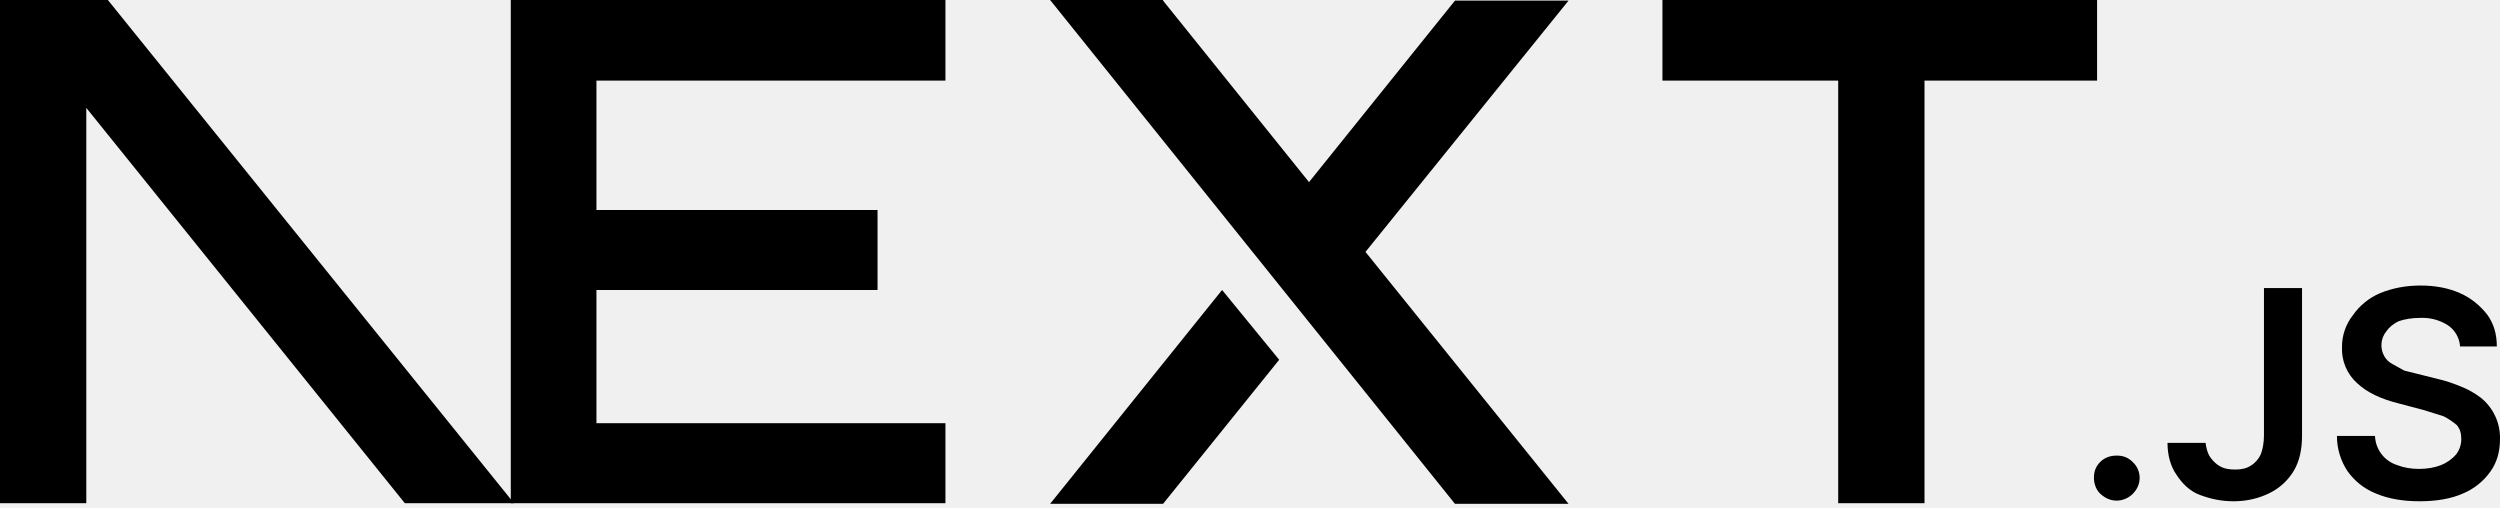
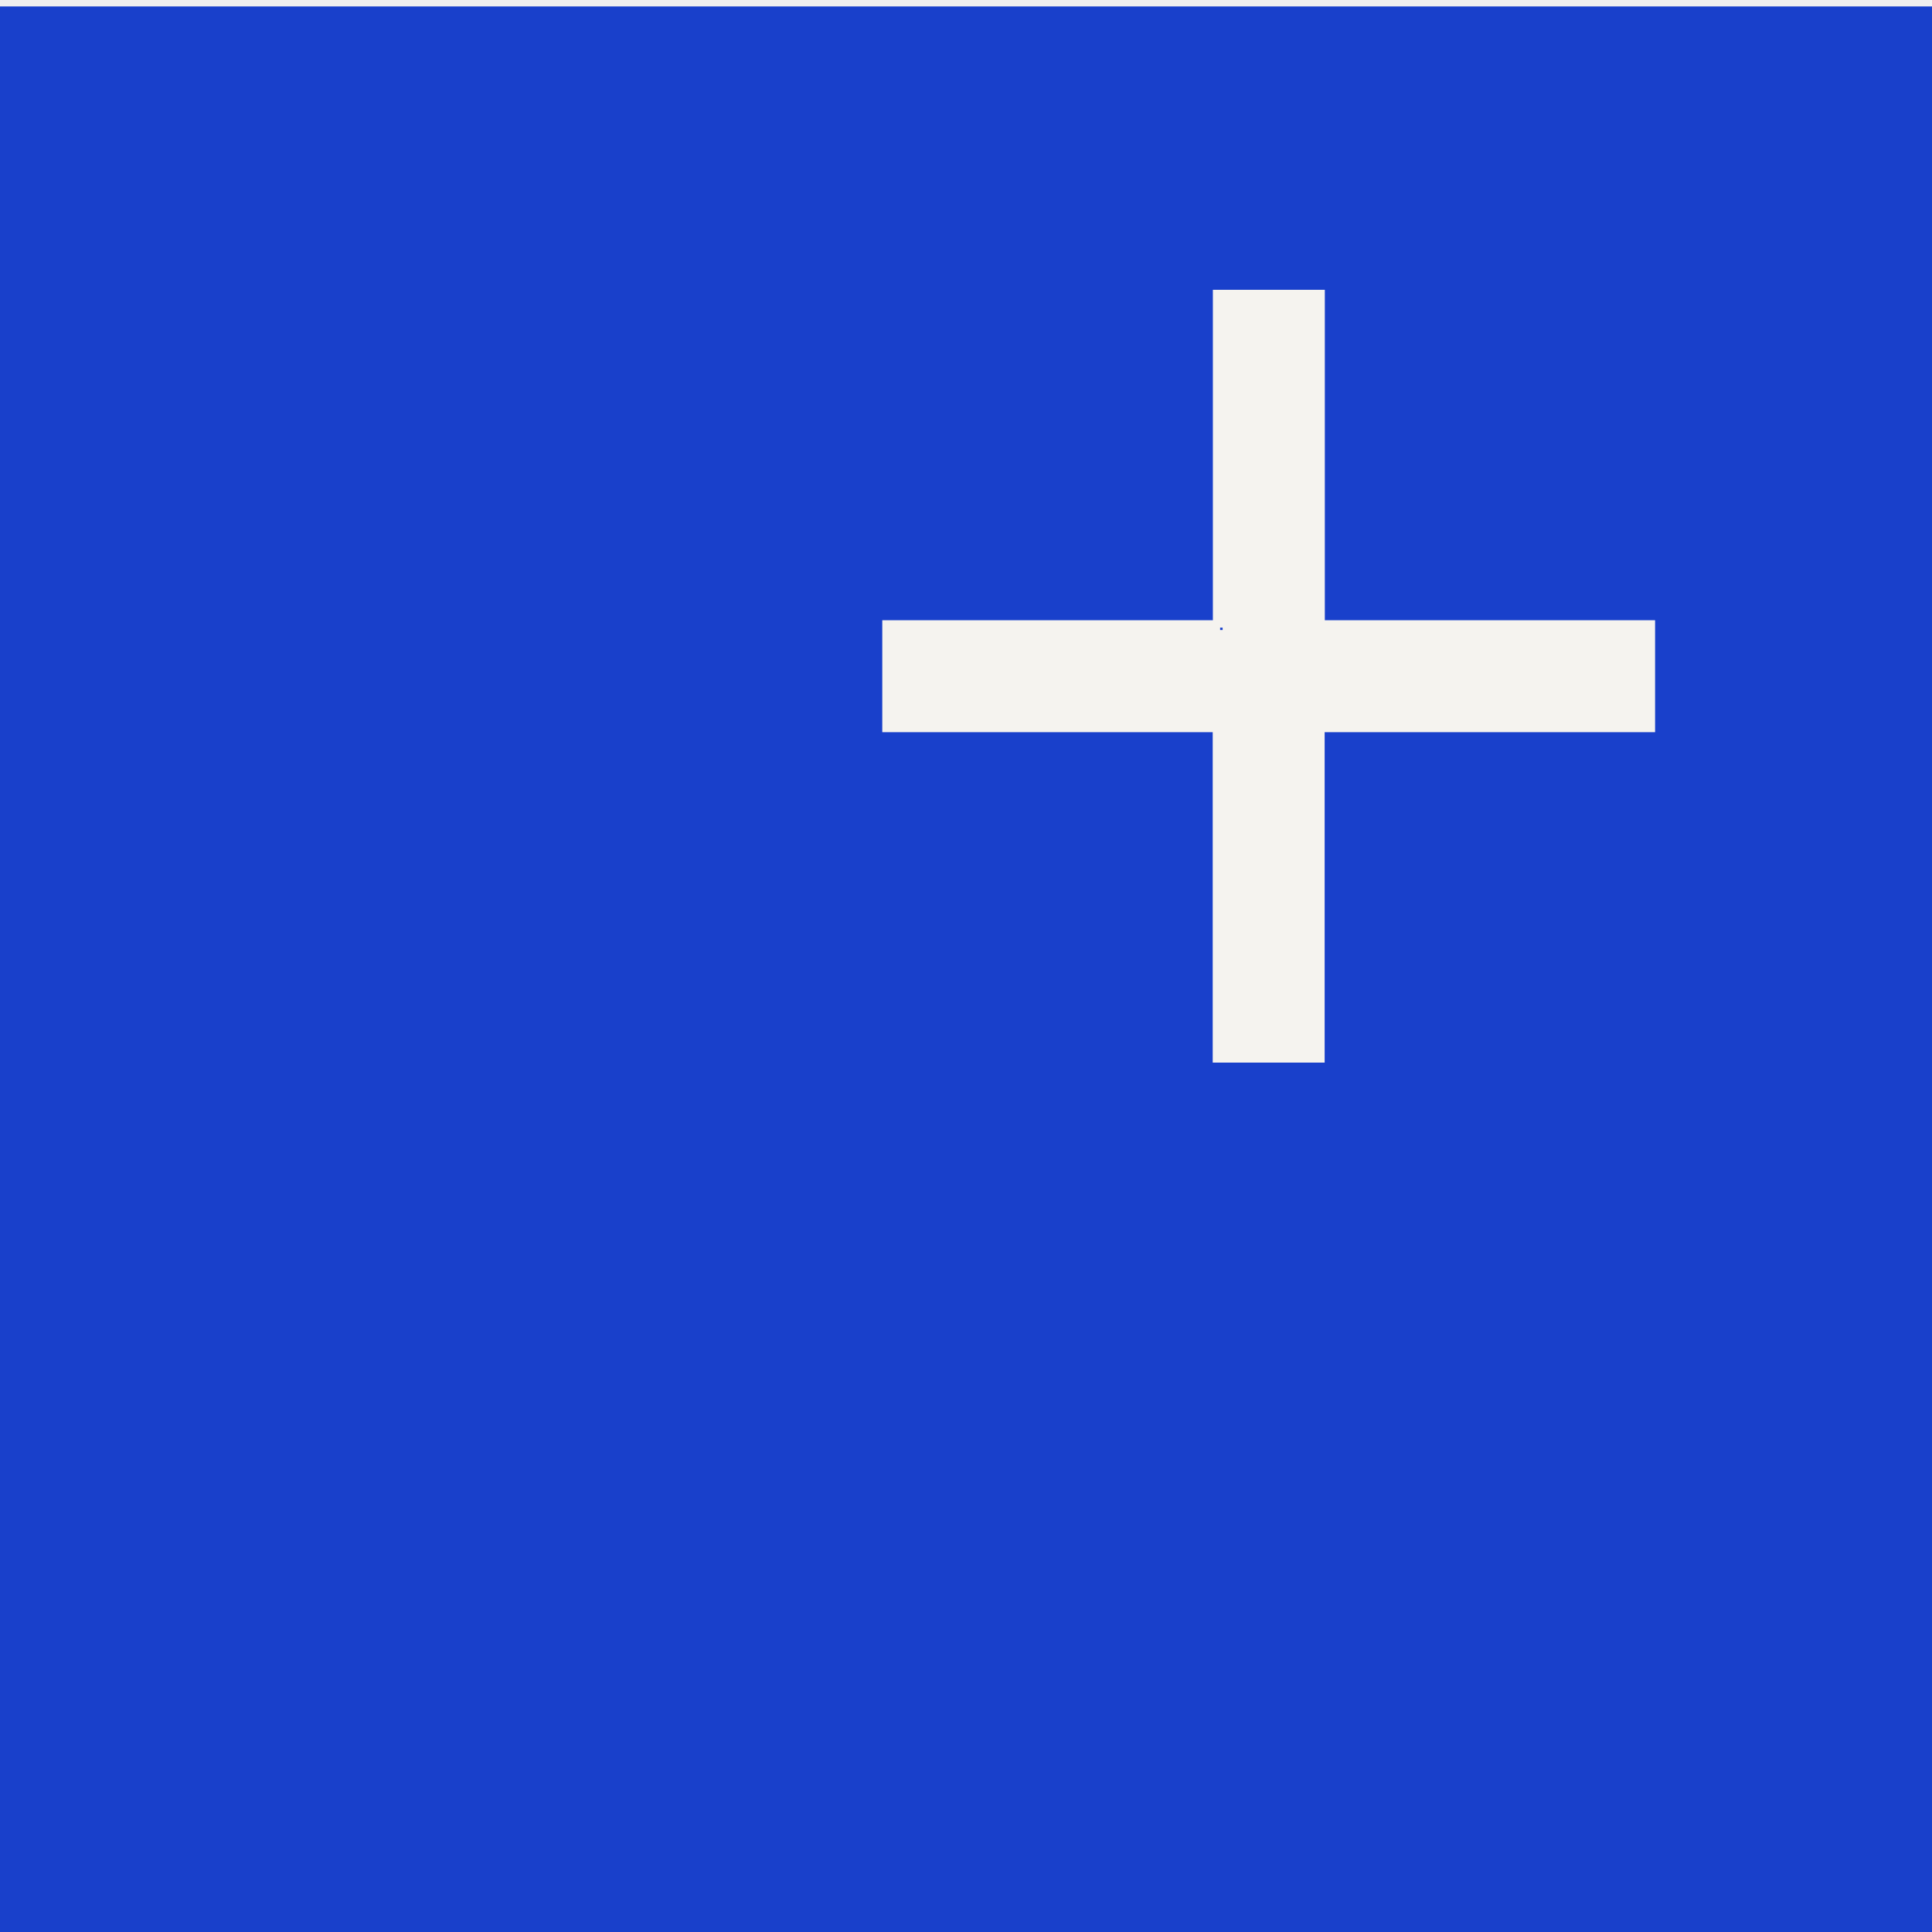
- <svg xmlns="http://www.w3.org/2000/svg" fill="none" viewBox="0 0 394 80">
-   <path fill="#000" d="M262 0h68.5v12.7h-27.2v66.6h-13.6V12.7H262V0ZM149 0v12.7H94v20.4h44.3v12.6H94v21h55v12.6H80.5V0h68.7zm34.3 0h-17.8l63.8 79.4h17.9l-32-39.7 32-39.6h-17.9l-23 28.6-23-28.6zm18.3 56.7-9-11-27.1 33.7h17.8l18.3-22.7z" />
-   <path fill="#000" d="M81 79.3 17 0H0v79.3h13.6V17l50.2 62.3H81Zm252.6-.4c-1 0-1.8-.4-2.5-1s-1.1-1.6-1.1-2.6.3-1.8 1-2.5 1.6-1 2.6-1 1.8.3 2.5 1a3.4 3.4 0 0 1 .6 4.3 3.7 3.7 0 0 1-3 1.8zm23.2-33.5h6v23.3c0 2.1-.4 4-1.3 5.5a9.1 9.1 0 0 1-3.8 3.5c-1.6.8-3.5 1.3-5.7 1.3-2 0-3.7-.4-5.3-1s-2.8-1.8-3.7-3.2c-.9-1.3-1.4-3-1.4-5h6c.1.8.3 1.6.7 2.2s1 1.2 1.6 1.5c.7.4 1.5.5 2.4.5 1 0 1.8-.2 2.4-.6a4 4 0 0 0 1.6-1.8c.3-.8.5-1.8.5-3V45.5zm30.9 9.1a4.4 4.4 0 0 0-2-3.3 7.5 7.5 0 0 0-4.3-1.1c-1.3 0-2.4.2-3.3.5-.9.4-1.6 1-2 1.6a3.5 3.5 0 0 0-.3 4c.3.5.7.9 1.3 1.2l1.8 1 2 .5 3.2.8c1.3.3 2.5.7 3.7 1.2a13 13 0 0 1 3.2 1.8 8.1 8.1 0 0 1 3 6.5c0 2-.5 3.7-1.5 5.1a10 10 0 0 1-4.4 3.5c-1.8.8-4.1 1.2-6.8 1.2-2.6 0-4.9-.4-6.8-1.2-2-.8-3.4-2-4.5-3.5a10 10 0 0 1-1.7-5.6h6a5 5 0 0 0 3.5 4.6c1 .4 2.2.6 3.4.6 1.3 0 2.5-.2 3.5-.6 1-.4 1.8-1 2.4-1.7a4 4 0 0 0 .8-2.4c0-.9-.2-1.6-.7-2.2a11 11 0 0 0-2.1-1.4l-3.2-1-3.8-1c-2.8-.7-5-1.7-6.6-3.2a7.2 7.2 0 0 1-2.4-5.7 8 8 0 0 1 1.7-5 10 10 0 0 1 4.3-3.5c2-.8 4-1.2 6.4-1.2 2.3 0 4.4.4 6.2 1.2 1.8.8 3.2 2 4.3 3.4 1 1.4 1.5 3 1.5 5h-5.8z" />
+ <svg xmlns="http://www.w3.org/2000/svg" width="300" height="300" viewBox="0 0 300 300" fill="none">
+   <g clip-path="url(#clip0_6_37)">
+     <rect y="1" width="300" height="300" fill="#1940CB" />
+     <path d="M205.717 96.309V45H188.335V96.309H137V113.691H188.309V165H205.691V113.691H257V96.309H205.691H205.717ZM189.851 97.825H189.459V97.459H189.851V97.825Z" fill="#F5F3EF" />
+   </g>
+   <defs>
+     <clipPath id="clip0_6_37">
+       <rect width="300" height="300" fill="white" />
+     </clipPath>
+   </defs>
</svg>
